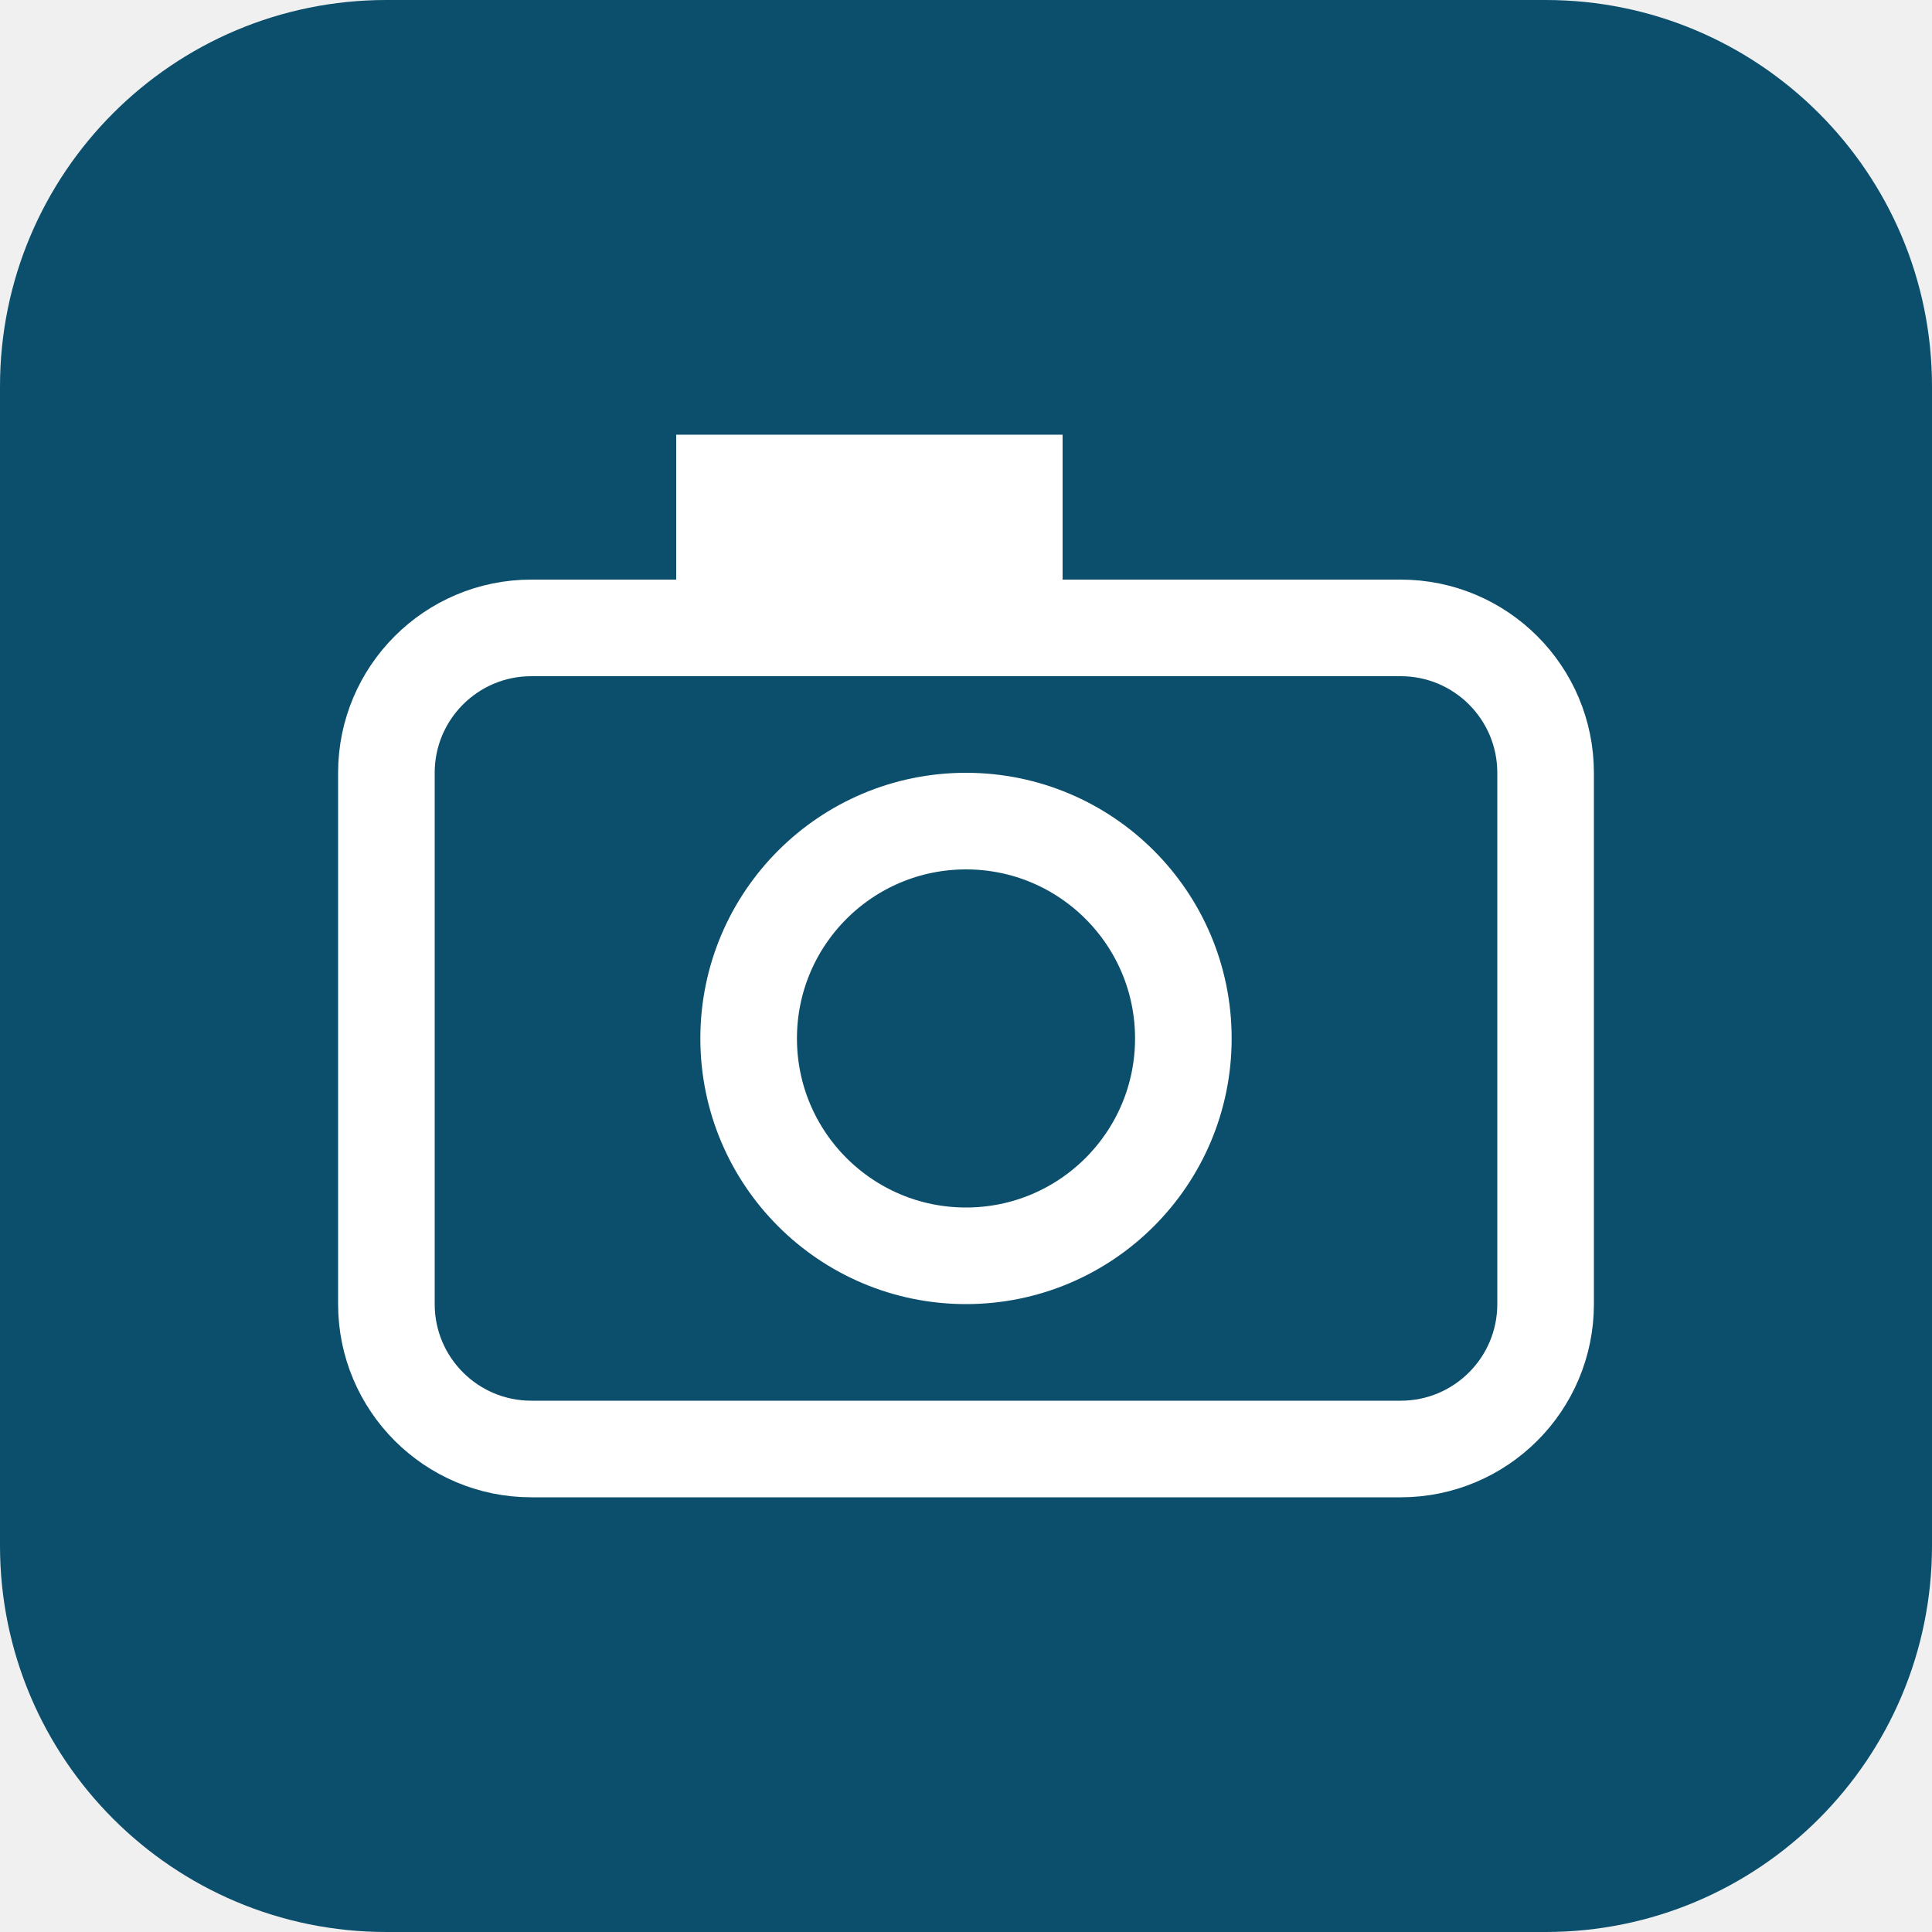
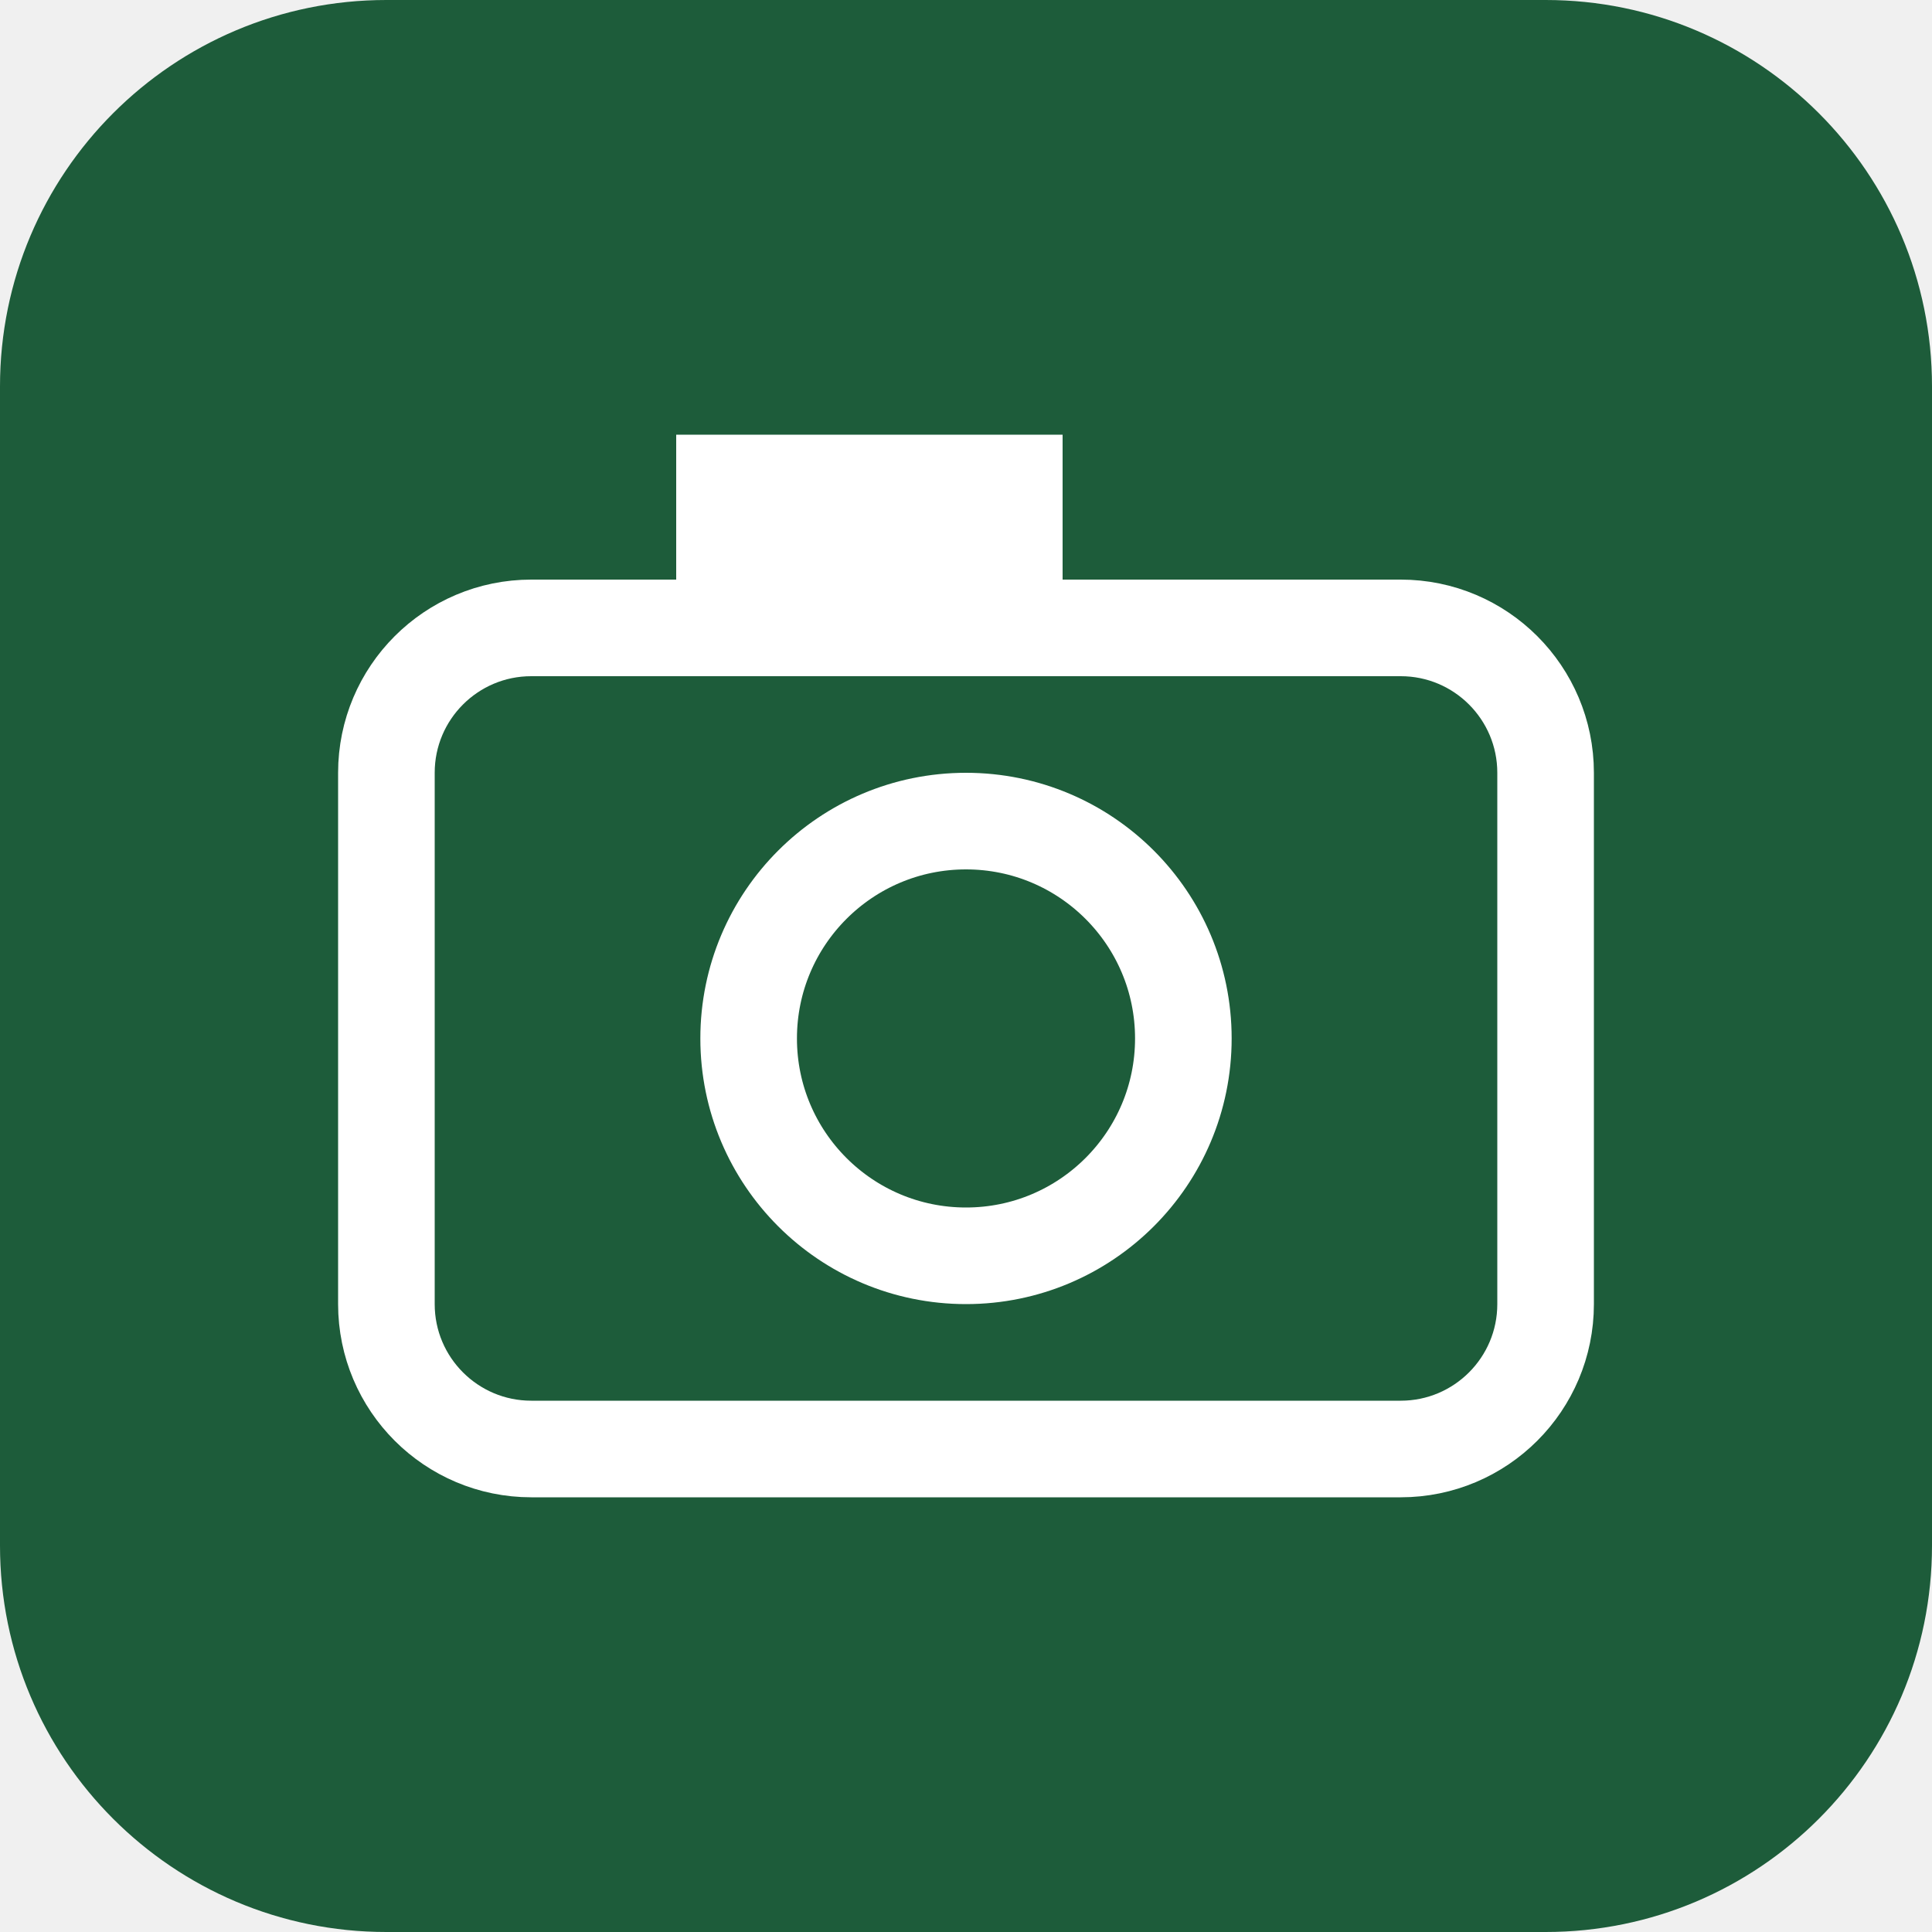
<svg xmlns="http://www.w3.org/2000/svg" viewBox="0 0 40 40" width="40" height="40">
-   <rect width="40" height="40" rx="8" fill="#0b4f6c" />
+   <rect width="40" height="40" rx="8" fill="#1d5c3a" />
  <rect x="8" y="13" width="24" height="17" rx="3" fill="none" stroke="#fff" stroke-width="2" />
  <circle cx="20" cy="21.5" r="4.5" fill="none" stroke="#fff" stroke-width="2" />
  <rect x="14" y="9" width="8" height="4" fill="#fff" />
</svg>
